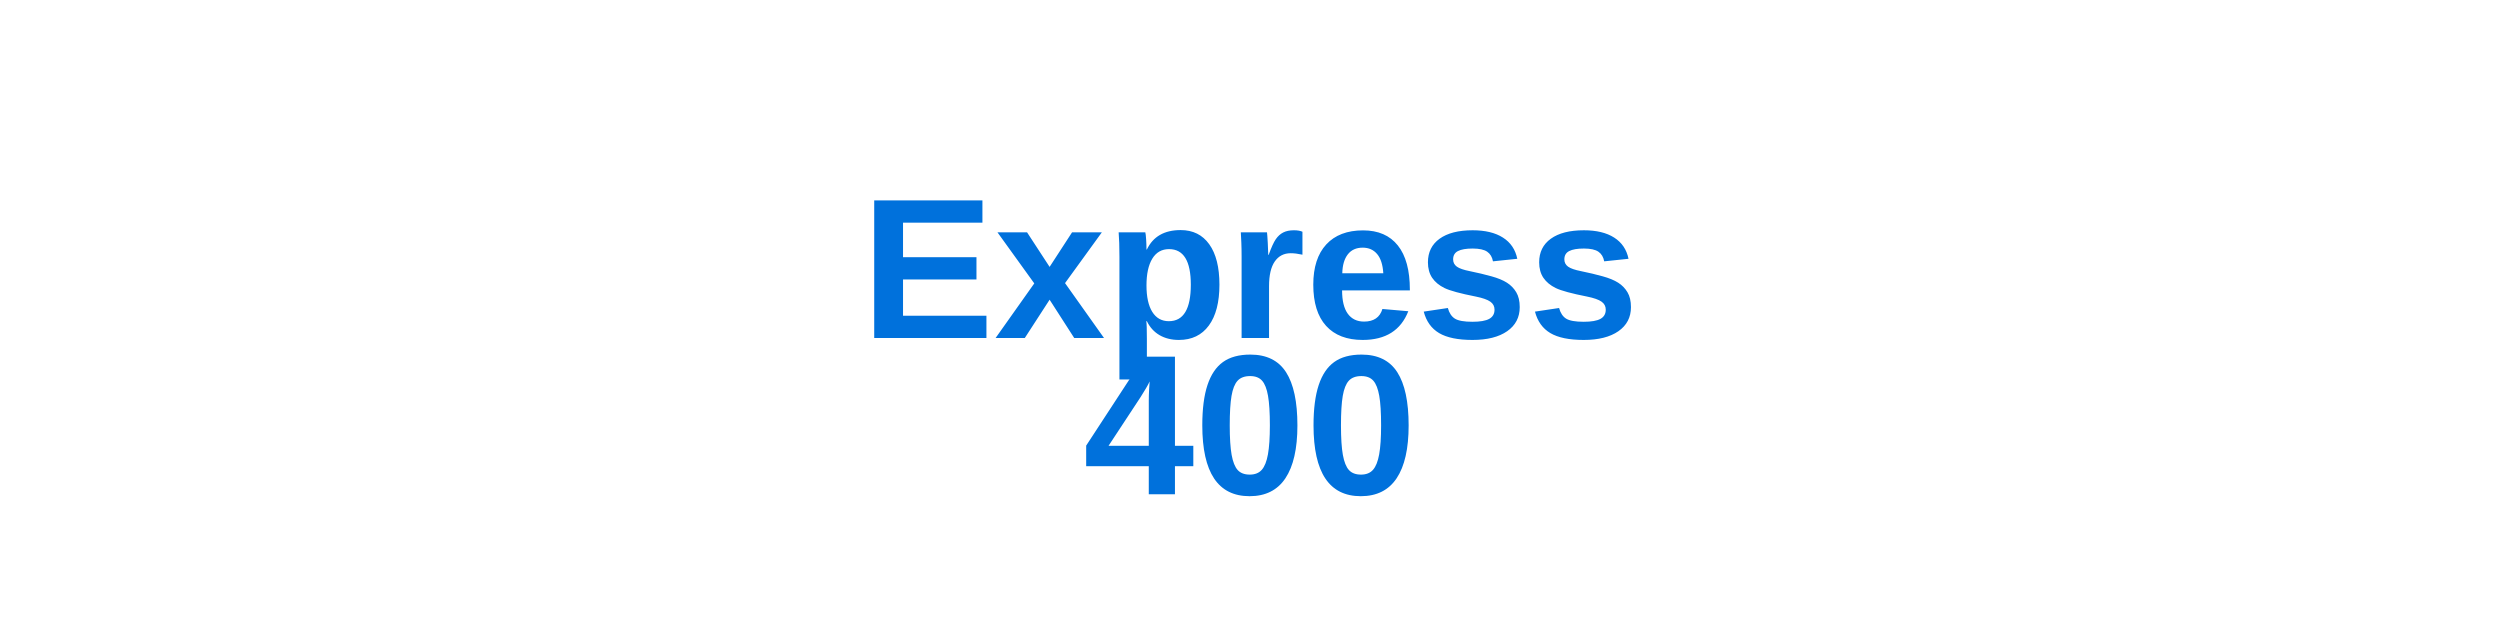
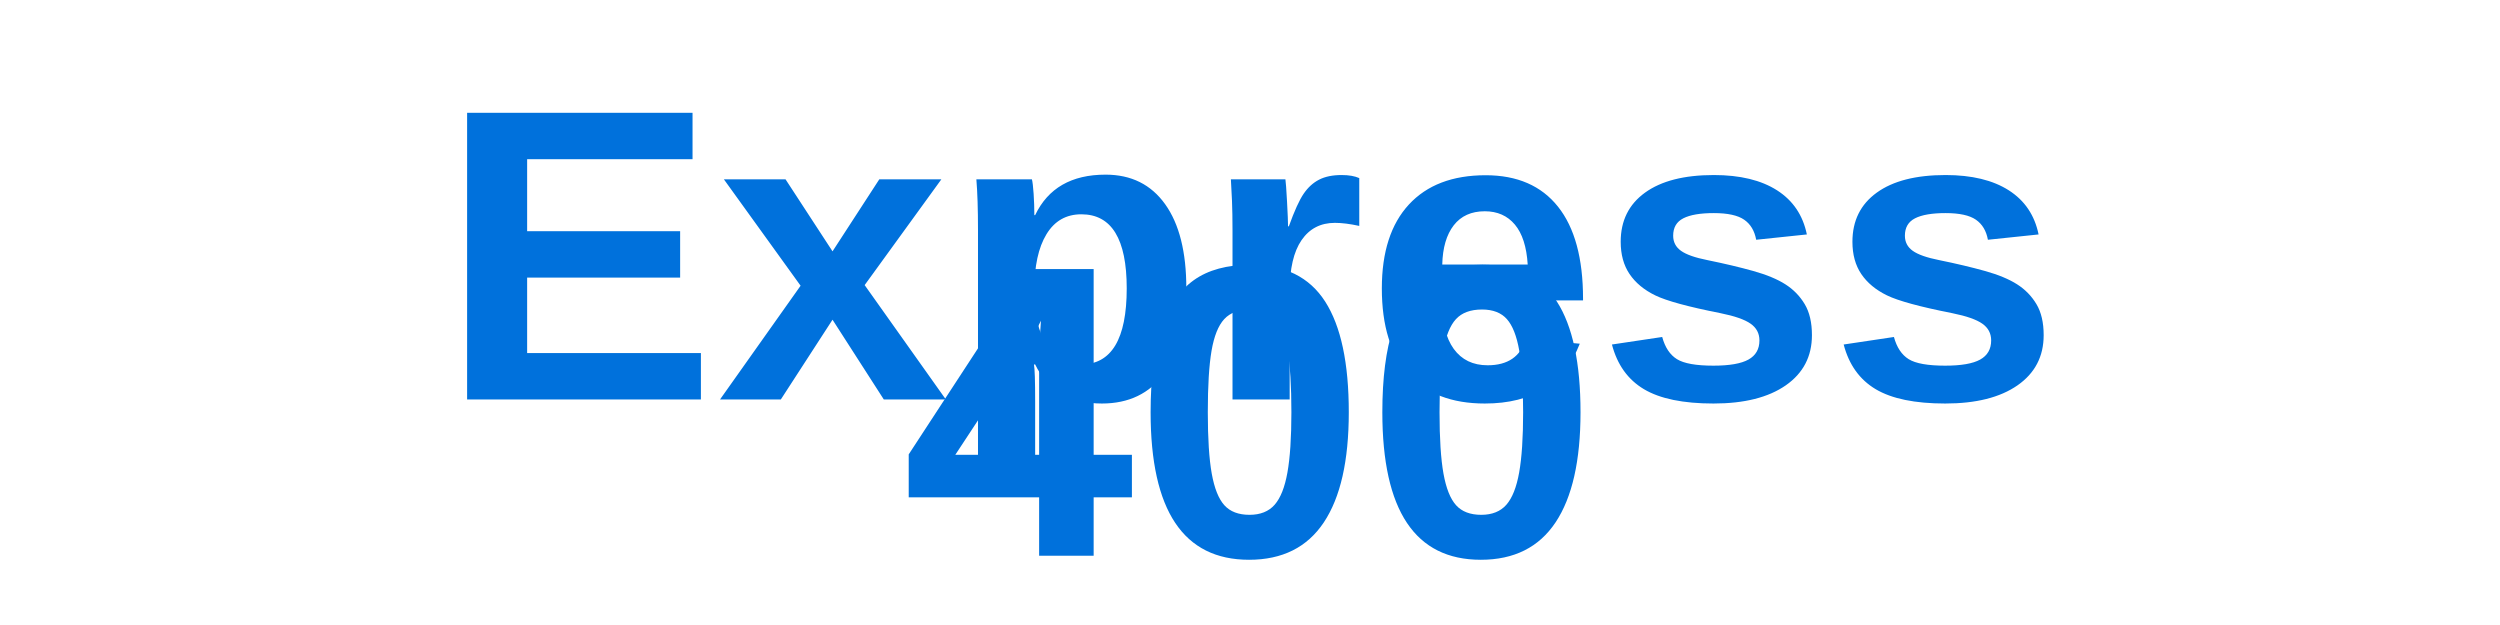
<svg xmlns="http://www.w3.org/2000/svg" width="1200" height="300" viewBox="0 0 1200 300">
  <style>
    .title {
      font-family: "D-DIN", "DIN Next", "Montserrat", Arial, sans-serif;
      font-weight: 700;
      fill: #0071DC;
    }
  </style>
-   <text x="50%" y="45%" text-anchor="middle" dominant-baseline="middle" font-size="96" class="title">
+   <text x="50%" y="45%" text-anchor="middle" dominant-baseline="middle" font-size="200" class="title">
    Express
  </text>
-   <text x="50%" y="70%" text-anchor="middle" dominant-baseline="middle" font-size="96" class="title">
+   <text x="50%" y="70%" text-anchor="middle" dominant-baseline="middle" font-size="200" class="title">
    400
  </text>
</svg>
